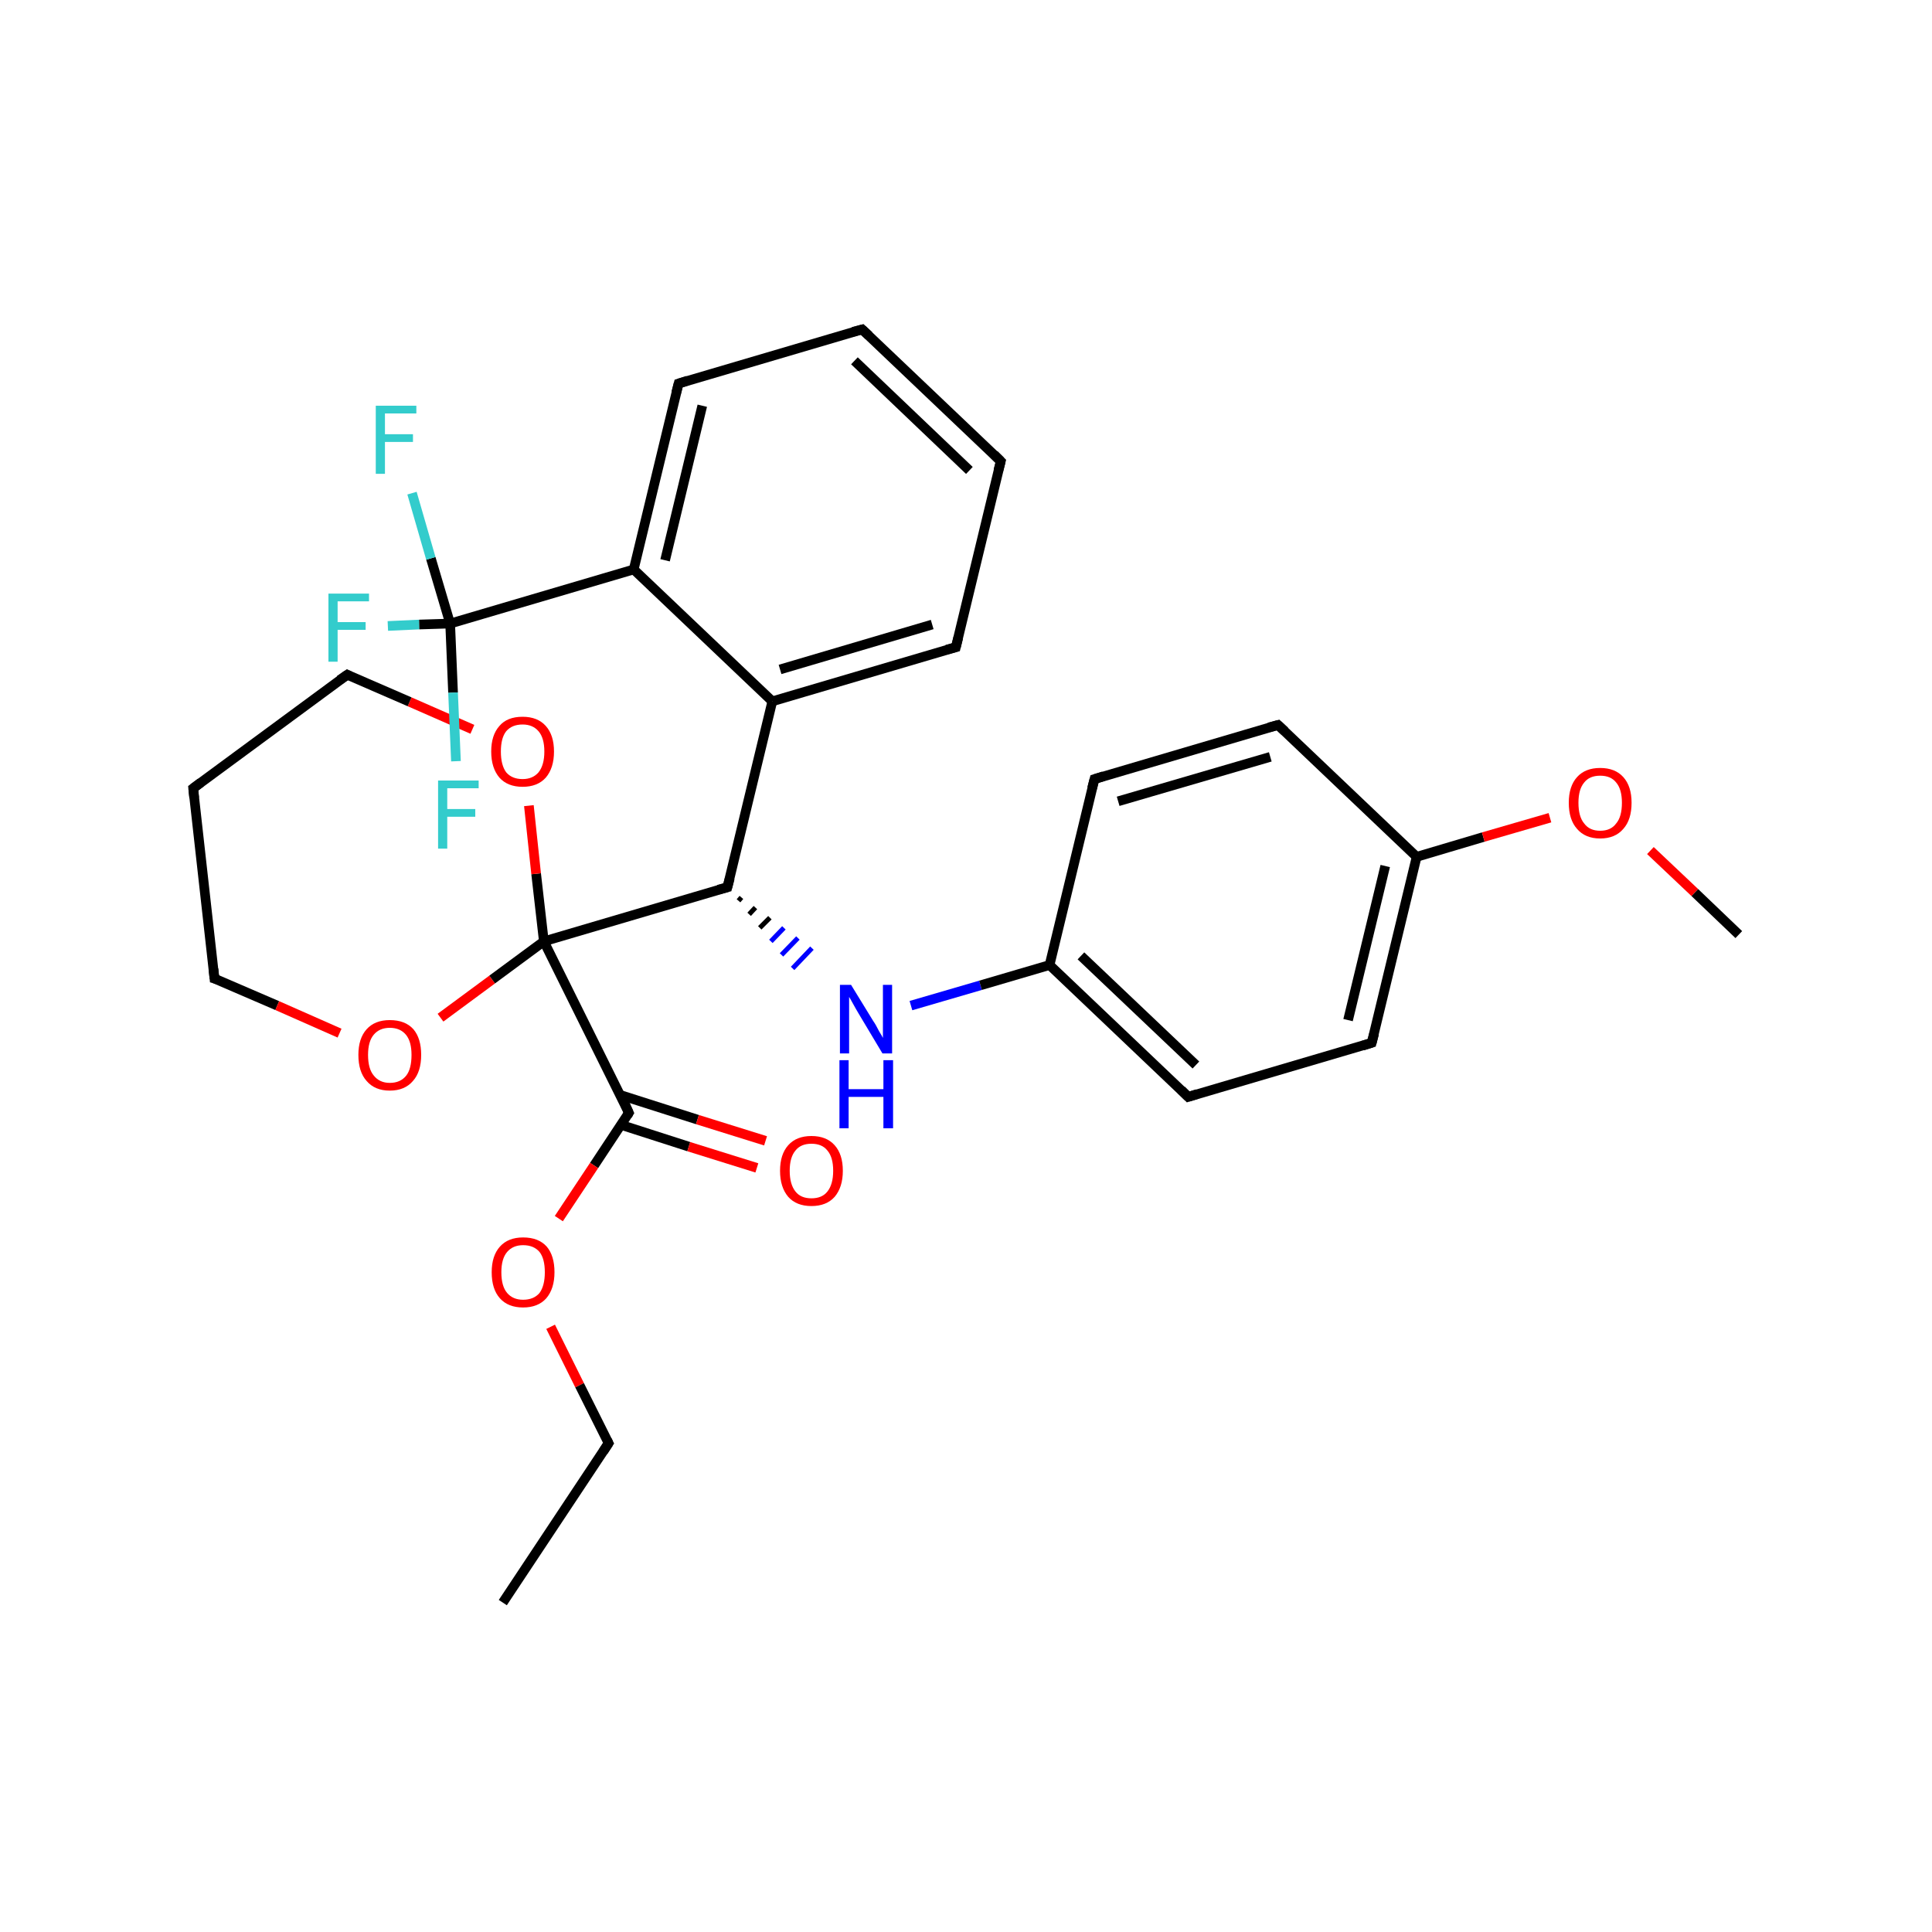
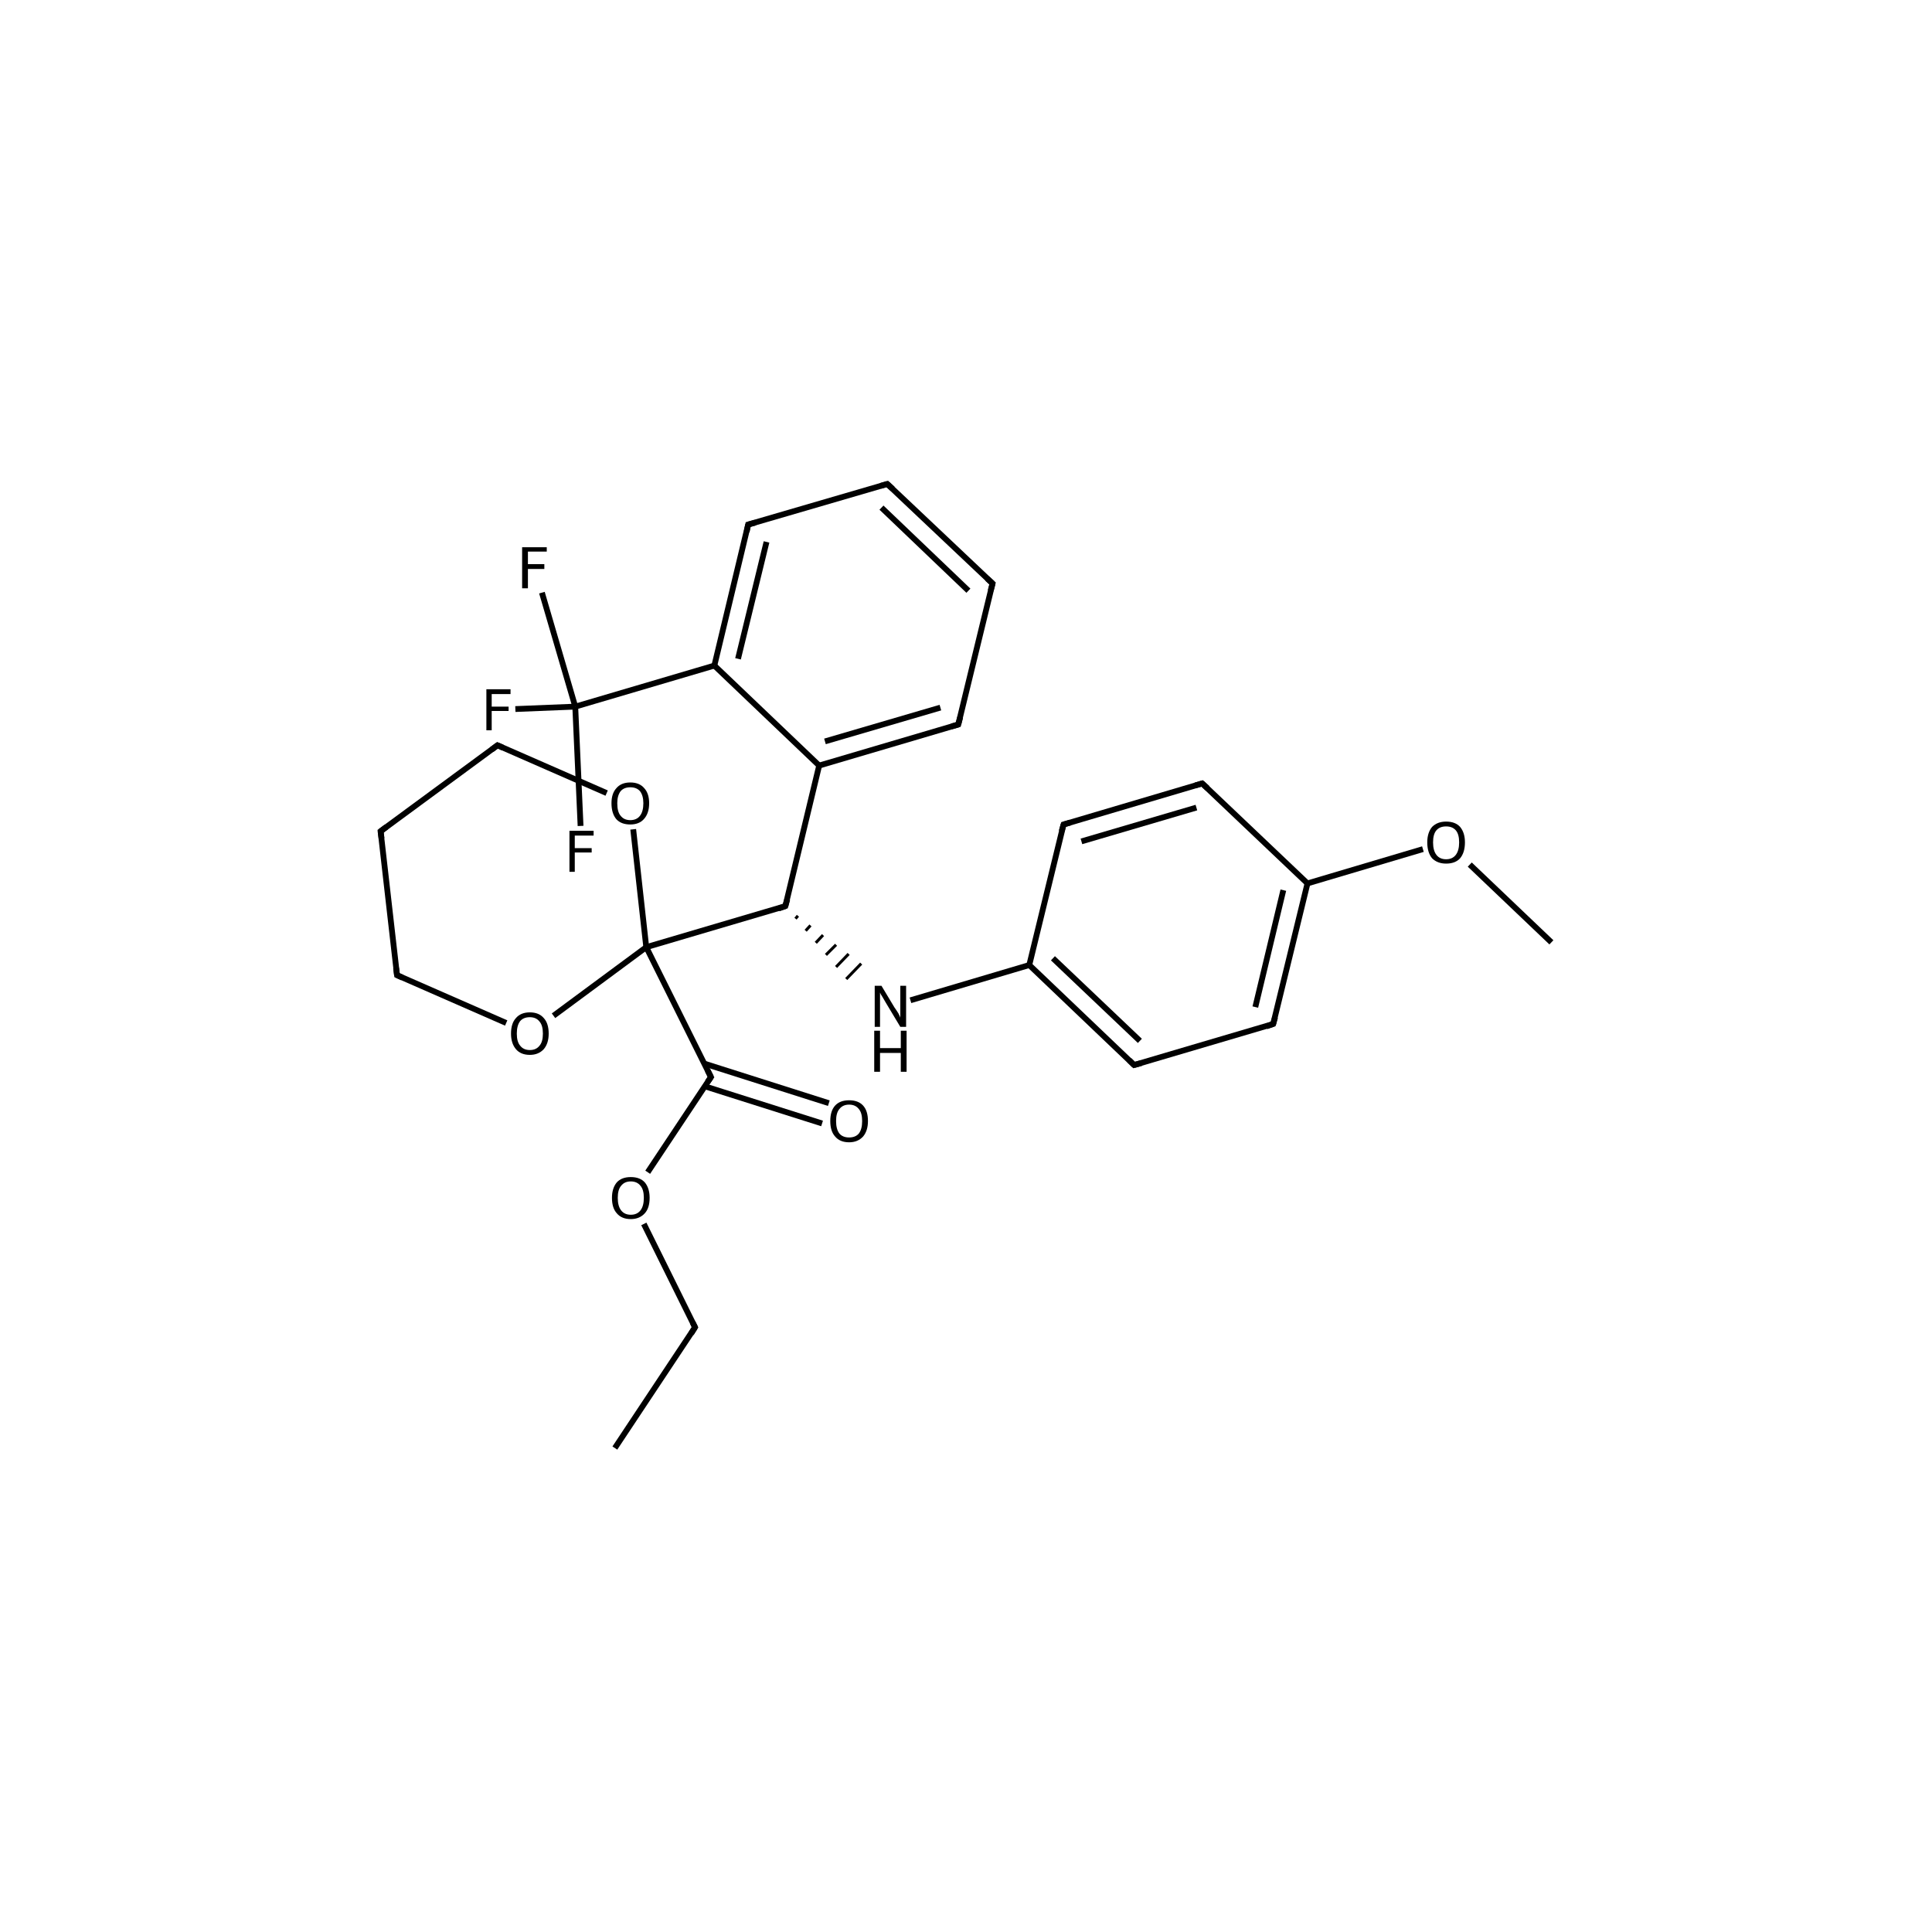
<svg xmlns="http://www.w3.org/2000/svg" version="1.1" baseProfile="full" xml:space="preserve" width="400px" height="400px" viewBox="0 0 400 400">
  <rect style="opacity:1.0;fill:#FFFFFF;stroke:none" width="400.0" height="400.0" x="0.0" y="0.0"> </rect>
-   <path class="bond-0 atom-0 atom-1" d="M 80.3,129.6 L 86.8,129.3" style="fill:none;fill-rule:evenodd;stroke:#33CCCC;stroke-width:2.0px;stroke-linecap:butt;stroke-linejoin:miter;stroke-opacity:1" />
-   <path class="bond-0 atom-0 atom-1" d="M 86.8,129.3 L 93.2,129.1" style="fill:none;fill-rule:evenodd;stroke:#000000;stroke-width:2.0px;stroke-linecap:butt;stroke-linejoin:miter;stroke-opacity:1" />
-   <path class="bond-1 atom-1 atom-2" d="M 93.2,129.1 L 131.2,117.9" style="fill:none;fill-rule:evenodd;stroke:#000000;stroke-width:2.0px;stroke-linecap:butt;stroke-linejoin:miter;stroke-opacity:1" />
-   <path class="bond-2 atom-2 atom-3" d="M 131.2,117.9 L 140.5,79.4" style="fill:none;fill-rule:evenodd;stroke:#000000;stroke-width:2.0px;stroke-linecap:butt;stroke-linejoin:miter;stroke-opacity:1" />
-   <path class="bond-2 atom-2 atom-3" d="M 137.7,116.0 L 145.4,84.0" style="fill:none;fill-rule:evenodd;stroke:#000000;stroke-width:2.0px;stroke-linecap:butt;stroke-linejoin:miter;stroke-opacity:1" />
-   <path class="bond-3 atom-3 atom-4" d="M 140.5,79.4 L 178.5,68.2" style="fill:none;fill-rule:evenodd;stroke:#000000;stroke-width:2.0px;stroke-linecap:butt;stroke-linejoin:miter;stroke-opacity:1" />
-   <path class="bond-4 atom-4 atom-5" d="M 178.5,68.2 L 207.2,95.5" style="fill:none;fill-rule:evenodd;stroke:#000000;stroke-width:2.0px;stroke-linecap:butt;stroke-linejoin:miter;stroke-opacity:1" />
-   <path class="bond-4 atom-4 atom-5" d="M 176.9,74.7 L 200.7,97.4" style="fill:none;fill-rule:evenodd;stroke:#000000;stroke-width:2.0px;stroke-linecap:butt;stroke-linejoin:miter;stroke-opacity:1" />
-   <path class="bond-5 atom-5 atom-6" d="M 207.2,95.5 L 197.9,134.0" style="fill:none;fill-rule:evenodd;stroke:#000000;stroke-width:2.0px;stroke-linecap:butt;stroke-linejoin:miter;stroke-opacity:1" />
-   <path class="bond-6 atom-2 atom-7" d="M 131.2,117.9 L 159.9,145.2" style="fill:none;fill-rule:evenodd;stroke:#000000;stroke-width:2.0px;stroke-linecap:butt;stroke-linejoin:miter;stroke-opacity:1" />
-   <path class="bond-7 atom-7 atom-8" d="M 159.9,145.2 L 150.6,183.7" style="fill:none;fill-rule:evenodd;stroke:#000000;stroke-width:2.0px;stroke-linecap:butt;stroke-linejoin:miter;stroke-opacity:1" />
-   <path class="bond-8 atom-8 atom-9" d="M 152.9,186.5 L 153.5,185.8" style="fill:none;fill-rule:evenodd;stroke:#000000;stroke-width:1.0px;stroke-linecap:butt;stroke-linejoin:miter;stroke-opacity:1" />
-   <path class="bond-8 atom-8 atom-9" d="M 155.1,189.3 L 156.4,187.9" style="fill:none;fill-rule:evenodd;stroke:#000000;stroke-width:1.0px;stroke-linecap:butt;stroke-linejoin:miter;stroke-opacity:1" />
-   <path class="bond-8 atom-8 atom-9" d="M 157.3,192.1 L 159.4,190.0" style="fill:none;fill-rule:evenodd;stroke:#000000;stroke-width:1.0px;stroke-linecap:butt;stroke-linejoin:miter;stroke-opacity:1" />
-   <path class="bond-8 atom-8 atom-9" d="M 159.6,194.9 L 162.3,192.1" style="fill:none;fill-rule:evenodd;stroke:#0000FF;stroke-width:1.0px;stroke-linecap:butt;stroke-linejoin:miter;stroke-opacity:1" />
-   <path class="bond-8 atom-8 atom-9" d="M 161.8,197.7 L 165.2,194.2" style="fill:none;fill-rule:evenodd;stroke:#0000FF;stroke-width:1.0px;stroke-linecap:butt;stroke-linejoin:miter;stroke-opacity:1" />
-   <path class="bond-8 atom-8 atom-9" d="M 164.1,200.5 L 168.1,196.3" style="fill:none;fill-rule:evenodd;stroke:#0000FF;stroke-width:1.0px;stroke-linecap:butt;stroke-linejoin:miter;stroke-opacity:1" />
-   <path class="bond-9 atom-9 atom-10" d="M 188.6,208.2 L 203.0,204.0" style="fill:none;fill-rule:evenodd;stroke:#0000FF;stroke-width:2.0px;stroke-linecap:butt;stroke-linejoin:miter;stroke-opacity:1" />
-   <path class="bond-9 atom-9 atom-10" d="M 203.0,204.0 L 217.3,199.8" style="fill:none;fill-rule:evenodd;stroke:#000000;stroke-width:2.0px;stroke-linecap:butt;stroke-linejoin:miter;stroke-opacity:1" />
-   <path class="bond-10 atom-10 atom-11" d="M 217.3,199.8 L 246.0,227.1" style="fill:none;fill-rule:evenodd;stroke:#000000;stroke-width:2.0px;stroke-linecap:butt;stroke-linejoin:miter;stroke-opacity:1" />
-   <path class="bond-10 atom-10 atom-11" d="M 223.8,197.9 L 247.6,220.5" style="fill:none;fill-rule:evenodd;stroke:#000000;stroke-width:2.0px;stroke-linecap:butt;stroke-linejoin:miter;stroke-opacity:1" />
-   <path class="bond-11 atom-11 atom-12" d="M 246.0,227.1 L 284.0,215.9" style="fill:none;fill-rule:evenodd;stroke:#000000;stroke-width:2.0px;stroke-linecap:butt;stroke-linejoin:miter;stroke-opacity:1" />
-   <path class="bond-12 atom-12 atom-13" d="M 284.0,215.9 L 293.3,177.4" style="fill:none;fill-rule:evenodd;stroke:#000000;stroke-width:2.0px;stroke-linecap:butt;stroke-linejoin:miter;stroke-opacity:1" />
-   <path class="bond-12 atom-12 atom-13" d="M 279.1,211.2 L 286.8,179.3" style="fill:none;fill-rule:evenodd;stroke:#000000;stroke-width:2.0px;stroke-linecap:butt;stroke-linejoin:miter;stroke-opacity:1" />
-   <path class="bond-13 atom-13 atom-14" d="M 293.3,177.4 L 307.1,173.3" style="fill:none;fill-rule:evenodd;stroke:#000000;stroke-width:2.0px;stroke-linecap:butt;stroke-linejoin:miter;stroke-opacity:1" />
-   <path class="bond-13 atom-13 atom-14" d="M 307.1,173.3 L 320.9,169.3" style="fill:none;fill-rule:evenodd;stroke:#FF0000;stroke-width:2.0px;stroke-linecap:butt;stroke-linejoin:miter;stroke-opacity:1" />
-   <path class="bond-14 atom-14 atom-15" d="M 341.7,176.1 L 350.9,184.8" style="fill:none;fill-rule:evenodd;stroke:#FF0000;stroke-width:2.0px;stroke-linecap:butt;stroke-linejoin:miter;stroke-opacity:1" />
-   <path class="bond-14 atom-14 atom-15" d="M 350.9,184.8 L 360.0,193.5" style="fill:none;fill-rule:evenodd;stroke:#000000;stroke-width:2.0px;stroke-linecap:butt;stroke-linejoin:miter;stroke-opacity:1" />
-   <path class="bond-15 atom-13 atom-16" d="M 293.3,177.4 L 264.6,150.1" style="fill:none;fill-rule:evenodd;stroke:#000000;stroke-width:2.0px;stroke-linecap:butt;stroke-linejoin:miter;stroke-opacity:1" />
-   <path class="bond-16 atom-16 atom-17" d="M 264.6,150.1 L 226.6,161.3" style="fill:none;fill-rule:evenodd;stroke:#000000;stroke-width:2.0px;stroke-linecap:butt;stroke-linejoin:miter;stroke-opacity:1" />
-   <path class="bond-16 atom-16 atom-17" d="M 263.0,156.7 L 231.5,165.9" style="fill:none;fill-rule:evenodd;stroke:#000000;stroke-width:2.0px;stroke-linecap:butt;stroke-linejoin:miter;stroke-opacity:1" />
-   <path class="bond-17 atom-8 atom-18" d="M 150.6,183.7 L 112.6,194.9" style="fill:none;fill-rule:evenodd;stroke:#000000;stroke-width:2.0px;stroke-linecap:butt;stroke-linejoin:miter;stroke-opacity:1" />
-   <path class="bond-18 atom-18 atom-19" d="M 112.6,194.9 L 130.2,230.4" style="fill:none;fill-rule:evenodd;stroke:#000000;stroke-width:2.0px;stroke-linecap:butt;stroke-linejoin:miter;stroke-opacity:1" />
-   <path class="bond-19 atom-19 atom-20" d="M 130.2,230.4 L 123.0,241.3" style="fill:none;fill-rule:evenodd;stroke:#000000;stroke-width:2.0px;stroke-linecap:butt;stroke-linejoin:miter;stroke-opacity:1" />
-   <path class="bond-19 atom-19 atom-20" d="M 123.0,241.3 L 115.7,252.3" style="fill:none;fill-rule:evenodd;stroke:#FF0000;stroke-width:2.0px;stroke-linecap:butt;stroke-linejoin:miter;stroke-opacity:1" />
-   <path class="bond-20 atom-20 atom-21" d="M 114.0,274.7 L 120.0,286.8" style="fill:none;fill-rule:evenodd;stroke:#FF0000;stroke-width:2.0px;stroke-linecap:butt;stroke-linejoin:miter;stroke-opacity:1" />
-   <path class="bond-20 atom-20 atom-21" d="M 120.0,286.8 L 126.0,298.8" style="fill:none;fill-rule:evenodd;stroke:#000000;stroke-width:2.0px;stroke-linecap:butt;stroke-linejoin:miter;stroke-opacity:1" />
-   <path class="bond-21 atom-21 atom-22" d="M 126.0,298.8 L 104.1,331.8" style="fill:none;fill-rule:evenodd;stroke:#000000;stroke-width:2.0px;stroke-linecap:butt;stroke-linejoin:miter;stroke-opacity:1" />
-   <path class="bond-22 atom-19 atom-23" d="M 128.6,232.9 L 142.6,237.4" style="fill:none;fill-rule:evenodd;stroke:#000000;stroke-width:2.0px;stroke-linecap:butt;stroke-linejoin:miter;stroke-opacity:1" />
-   <path class="bond-22 atom-19 atom-23" d="M 142.6,237.4 L 156.7,241.8" style="fill:none;fill-rule:evenodd;stroke:#FF0000;stroke-width:2.0px;stroke-linecap:butt;stroke-linejoin:miter;stroke-opacity:1" />
-   <path class="bond-22 atom-19 atom-23" d="M 128.4,226.7 L 144.4,231.8" style="fill:none;fill-rule:evenodd;stroke:#000000;stroke-width:2.0px;stroke-linecap:butt;stroke-linejoin:miter;stroke-opacity:1" />
-   <path class="bond-22 atom-19 atom-23" d="M 144.4,231.8 L 158.5,236.2" style="fill:none;fill-rule:evenodd;stroke:#FF0000;stroke-width:2.0px;stroke-linecap:butt;stroke-linejoin:miter;stroke-opacity:1" />
-   <path class="bond-23 atom-18 atom-24" d="M 112.6,194.9 L 111.0,180.9" style="fill:none;fill-rule:evenodd;stroke:#000000;stroke-width:2.0px;stroke-linecap:butt;stroke-linejoin:miter;stroke-opacity:1" />
-   <path class="bond-23 atom-18 atom-24" d="M 111.0,180.9 L 109.5,166.8" style="fill:none;fill-rule:evenodd;stroke:#FF0000;stroke-width:2.0px;stroke-linecap:butt;stroke-linejoin:miter;stroke-opacity:1" />
-   <path class="bond-24 atom-24 atom-25" d="M 97.8,151.0 L 84.8,145.3" style="fill:none;fill-rule:evenodd;stroke:#FF0000;stroke-width:2.0px;stroke-linecap:butt;stroke-linejoin:miter;stroke-opacity:1" />
-   <path class="bond-24 atom-24 atom-25" d="M 84.8,145.3 L 71.9,139.7" style="fill:none;fill-rule:evenodd;stroke:#000000;stroke-width:2.0px;stroke-linecap:butt;stroke-linejoin:miter;stroke-opacity:1" />
-   <path class="bond-25 atom-25 atom-26" d="M 71.9,139.7 L 40.0,163.2" style="fill:none;fill-rule:evenodd;stroke:#000000;stroke-width:2.0px;stroke-linecap:butt;stroke-linejoin:miter;stroke-opacity:1" />
-   <path class="bond-26 atom-26 atom-27" d="M 40.0,163.2 L 44.4,202.6" style="fill:none;fill-rule:evenodd;stroke:#000000;stroke-width:2.0px;stroke-linecap:butt;stroke-linejoin:miter;stroke-opacity:1" />
-   <path class="bond-27 atom-27 atom-28" d="M 44.4,202.6 L 57.4,208.2" style="fill:none;fill-rule:evenodd;stroke:#000000;stroke-width:2.0px;stroke-linecap:butt;stroke-linejoin:miter;stroke-opacity:1" />
-   <path class="bond-27 atom-27 atom-28" d="M 57.4,208.2 L 70.3,213.9" style="fill:none;fill-rule:evenodd;stroke:#FF0000;stroke-width:2.0px;stroke-linecap:butt;stroke-linejoin:miter;stroke-opacity:1" />
-   <path class="bond-28 atom-1 atom-29" d="M 93.2,129.1 L 89.2,115.6" style="fill:none;fill-rule:evenodd;stroke:#000000;stroke-width:2.0px;stroke-linecap:butt;stroke-linejoin:miter;stroke-opacity:1" />
-   <path class="bond-28 atom-1 atom-29" d="M 89.2,115.6 L 85.3,102.1" style="fill:none;fill-rule:evenodd;stroke:#33CCCC;stroke-width:2.0px;stroke-linecap:butt;stroke-linejoin:miter;stroke-opacity:1" />
-   <path class="bond-29 atom-1 atom-30" d="M 93.2,129.1 L 93.8,143.4" style="fill:none;fill-rule:evenodd;stroke:#000000;stroke-width:2.0px;stroke-linecap:butt;stroke-linejoin:miter;stroke-opacity:1" />
-   <path class="bond-29 atom-1 atom-30" d="M 93.8,143.4 L 94.4,157.6" style="fill:none;fill-rule:evenodd;stroke:#33CCCC;stroke-width:2.0px;stroke-linecap:butt;stroke-linejoin:miter;stroke-opacity:1" />
-   <path class="bond-30 atom-7 atom-6" d="M 159.9,145.2 L 197.9,134.0" style="fill:none;fill-rule:evenodd;stroke:#000000;stroke-width:2.0px;stroke-linecap:butt;stroke-linejoin:miter;stroke-opacity:1" />
-   <path class="bond-30 atom-7 atom-6" d="M 161.5,138.6 L 193.0,129.3" style="fill:none;fill-rule:evenodd;stroke:#000000;stroke-width:2.0px;stroke-linecap:butt;stroke-linejoin:miter;stroke-opacity:1" />
-   <path class="bond-31 atom-17 atom-10" d="M 226.6,161.3 L 217.3,199.8" style="fill:none;fill-rule:evenodd;stroke:#000000;stroke-width:2.0px;stroke-linecap:butt;stroke-linejoin:miter;stroke-opacity:1" />
-   <path class="bond-32 atom-28 atom-18" d="M 91.2,210.7 L 101.9,202.8" style="fill:none;fill-rule:evenodd;stroke:#FF0000;stroke-width:2.0px;stroke-linecap:butt;stroke-linejoin:miter;stroke-opacity:1" />
-   <path class="bond-32 atom-28 atom-18" d="M 101.9,202.8 L 112.6,194.9" style="fill:none;fill-rule:evenodd;stroke:#000000;stroke-width:2.0px;stroke-linecap:butt;stroke-linejoin:miter;stroke-opacity:1" />
-   <path d="M 140.0,81.3 L 140.5,79.4 L 142.4,78.8" style="fill:none;stroke:#000000;stroke-width:2.0px;stroke-linecap:butt;stroke-linejoin:miter;stroke-opacity:1;" />
-   <path d="M 176.6,68.7 L 178.5,68.2 L 179.9,69.5" style="fill:none;stroke:#000000;stroke-width:2.0px;stroke-linecap:butt;stroke-linejoin:miter;stroke-opacity:1;" />
-   <path d="M 205.8,94.1 L 207.2,95.5 L 206.7,97.4" style="fill:none;stroke:#000000;stroke-width:2.0px;stroke-linecap:butt;stroke-linejoin:miter;stroke-opacity:1;" />
-   <path d="M 198.4,132.0 L 197.9,134.0 L 196.0,134.5" style="fill:none;stroke:#000000;stroke-width:2.0px;stroke-linecap:butt;stroke-linejoin:miter;stroke-opacity:1;" />
-   <path d="M 151.1,181.8 L 150.6,183.7 L 148.7,184.2" style="fill:none;stroke:#000000;stroke-width:2.0px;stroke-linecap:butt;stroke-linejoin:miter;stroke-opacity:1;" />
-   <path d="M 244.6,225.7 L 246.0,227.1 L 247.9,226.5" style="fill:none;stroke:#000000;stroke-width:2.0px;stroke-linecap:butt;stroke-linejoin:miter;stroke-opacity:1;" />
-   <path d="M 282.1,216.5 L 284.0,215.9 L 284.5,214.0" style="fill:none;stroke:#000000;stroke-width:2.0px;stroke-linecap:butt;stroke-linejoin:miter;stroke-opacity:1;" />
-   <path d="M 266.0,151.4 L 264.6,150.1 L 262.7,150.6" style="fill:none;stroke:#000000;stroke-width:2.0px;stroke-linecap:butt;stroke-linejoin:miter;stroke-opacity:1;" />
-   <path d="M 228.5,160.7 L 226.6,161.3 L 226.1,163.2" style="fill:none;stroke:#000000;stroke-width:2.0px;stroke-linecap:butt;stroke-linejoin:miter;stroke-opacity:1;" />
-   <path d="M 129.4,228.6 L 130.2,230.4 L 129.9,230.9" style="fill:none;stroke:#000000;stroke-width:2.0px;stroke-linecap:butt;stroke-linejoin:miter;stroke-opacity:1;" />
-   <path d="M 125.7,298.2 L 126.0,298.8 L 124.9,300.5" style="fill:none;stroke:#000000;stroke-width:2.0px;stroke-linecap:butt;stroke-linejoin:miter;stroke-opacity:1;" />
-   <path d="M 72.5,140.0 L 71.9,139.7 L 70.3,140.8" style="fill:none;stroke:#000000;stroke-width:2.0px;stroke-linecap:butt;stroke-linejoin:miter;stroke-opacity:1;" />
-   <path d="M 41.6,162.0 L 40.0,163.2 L 40.2,165.2" style="fill:none;stroke:#000000;stroke-width:2.0px;stroke-linecap:butt;stroke-linejoin:miter;stroke-opacity:1;" />
-   <path d="M 44.2,200.6 L 44.4,202.6 L 45.1,202.8" style="fill:none;stroke:#000000;stroke-width:2.0px;stroke-linecap:butt;stroke-linejoin:miter;stroke-opacity:1;" />
-   <path class="atom-0" d="M 68.0 122.9 L 76.4 122.9 L 76.4 124.5 L 69.9 124.5 L 69.9 128.8 L 75.7 128.8 L 75.7 130.4 L 69.9 130.4 L 69.9 137.0 L 68.0 137.0 L 68.0 122.9 " fill="#33CCCC" />
-   <path class="atom-9" d="M 176.2 203.9 L 180.8 211.4 Q 181.3 212.1, 182.0 213.5 Q 182.8 214.8, 182.8 214.9 L 182.8 203.9 L 184.7 203.9 L 184.7 218.1 L 182.7 218.1 L 177.8 209.9 Q 177.2 208.9, 176.6 207.8 Q 176.0 206.7, 175.8 206.4 L 175.8 218.1 L 173.9 218.1 L 173.9 203.9 L 176.2 203.9 " fill="#0000FF" />
-   <path class="atom-9" d="M 173.8 219.5 L 175.7 219.5 L 175.7 225.5 L 182.9 225.5 L 182.9 219.5 L 184.9 219.5 L 184.9 233.6 L 182.9 233.6 L 182.9 227.1 L 175.7 227.1 L 175.7 233.6 L 173.8 233.6 L 173.8 219.5 " fill="#0000FF" />
-   <path class="atom-14" d="M 324.8 166.2 Q 324.8 162.8, 326.5 160.9 Q 328.2 159.0, 331.3 159.0 Q 334.4 159.0, 336.1 160.9 Q 337.8 162.8, 337.8 166.2 Q 337.8 169.7, 336.1 171.6 Q 334.4 173.6, 331.3 173.6 Q 328.2 173.6, 326.5 171.6 Q 324.8 169.7, 324.8 166.2 M 331.3 172.0 Q 333.5 172.0, 334.6 170.5 Q 335.8 169.1, 335.8 166.2 Q 335.8 163.4, 334.6 162.0 Q 333.5 160.6, 331.3 160.6 Q 329.1 160.6, 328.0 162.0 Q 326.8 163.4, 326.8 166.2 Q 326.8 169.1, 328.0 170.5 Q 329.1 172.0, 331.3 172.0 " fill="#FF0000" />
-   <path class="atom-20" d="M 101.8 263.4 Q 101.8 260.0, 103.5 258.1 Q 105.2 256.2, 108.3 256.2 Q 111.5 256.2, 113.2 258.1 Q 114.8 260.0, 114.8 263.4 Q 114.8 266.8, 113.1 268.8 Q 111.4 270.7, 108.3 270.7 Q 105.2 270.7, 103.5 268.8 Q 101.8 266.9, 101.8 263.4 M 108.3 269.1 Q 110.5 269.1, 111.7 267.7 Q 112.8 266.2, 112.8 263.4 Q 112.8 260.6, 111.7 259.2 Q 110.5 257.8, 108.3 257.8 Q 106.2 257.8, 105.0 259.2 Q 103.8 260.6, 103.8 263.4 Q 103.8 266.3, 105.0 267.7 Q 106.2 269.1, 108.3 269.1 " fill="#FF0000" />
-   <path class="atom-23" d="M 161.5 242.4 Q 161.5 239.0, 163.2 237.1 Q 164.9 235.2, 168.0 235.2 Q 171.1 235.2, 172.8 237.1 Q 174.5 239.0, 174.5 242.4 Q 174.5 245.8, 172.8 247.8 Q 171.1 249.7, 168.0 249.7 Q 164.9 249.7, 163.2 247.8 Q 161.5 245.8, 161.5 242.4 M 168.0 248.1 Q 170.2 248.1, 171.3 246.7 Q 172.5 245.2, 172.5 242.4 Q 172.5 239.6, 171.3 238.2 Q 170.2 236.8, 168.0 236.8 Q 165.8 236.8, 164.7 238.2 Q 163.5 239.6, 163.5 242.4 Q 163.5 245.2, 164.7 246.7 Q 165.8 248.1, 168.0 248.1 " fill="#FF0000" />
-   <path class="atom-24" d="M 101.7 155.6 Q 101.7 152.2, 103.4 150.3 Q 105.0 148.4, 108.2 148.4 Q 111.3 148.4, 113.0 150.3 Q 114.7 152.2, 114.7 155.6 Q 114.7 159.0, 113.0 161.0 Q 111.3 162.9, 108.2 162.9 Q 105.1 162.9, 103.4 161.0 Q 101.7 159.0, 101.7 155.6 M 108.2 161.3 Q 110.3 161.3, 111.5 159.9 Q 112.7 158.4, 112.7 155.6 Q 112.7 152.8, 111.5 151.4 Q 110.3 150.0, 108.2 150.0 Q 106.0 150.0, 104.8 151.4 Q 103.7 152.8, 103.7 155.6 Q 103.7 158.4, 104.8 159.9 Q 106.0 161.3, 108.2 161.3 " fill="#FF0000" />
-   <path class="atom-28" d="M 74.2 218.4 Q 74.2 215.0, 75.9 213.1 Q 77.6 211.2, 80.7 211.2 Q 83.9 211.2, 85.6 213.1 Q 87.2 215.0, 87.2 218.4 Q 87.2 221.9, 85.5 223.8 Q 83.8 225.8, 80.7 225.8 Q 77.6 225.8, 75.9 223.8 Q 74.2 221.9, 74.2 218.4 M 80.7 224.2 Q 82.9 224.2, 84.1 222.7 Q 85.2 221.3, 85.2 218.4 Q 85.2 215.7, 84.1 214.3 Q 82.9 212.8, 80.7 212.8 Q 78.6 212.8, 77.4 214.2 Q 76.2 215.6, 76.2 218.4 Q 76.2 221.3, 77.4 222.7 Q 78.6 224.2, 80.7 224.2 " fill="#FF0000" />
-   <path class="atom-29" d="M 77.8 84.0 L 86.2 84.0 L 86.2 85.6 L 79.7 85.6 L 79.7 89.9 L 85.5 89.9 L 85.5 91.5 L 79.7 91.5 L 79.7 98.1 L 77.8 98.1 L 77.8 84.0 " fill="#33CCCC" />
-   <path class="atom-30" d="M 90.7 161.6 L 99.1 161.6 L 99.1 163.2 L 92.6 163.2 L 92.6 167.5 L 98.4 167.5 L 98.4 169.1 L 92.6 169.1 L 92.6 175.7 L 90.7 175.7 L 90.7 161.6 " fill="#33CCCC" />
+   <path class="bond-0 atom-0 atom-1" d="M 106.7,146.8 L 119.1,146.3" style="fill:none;fill-rule:evenodd;stroke:#000000;stroke-width:1.2px;stroke-linecap:butt;stroke-linejoin:miter;stroke-opacity:1" />
+   <path class="bond-1 atom-1 atom-2" d="M 119.1,146.3 L 147.9,137.8" style="fill:none;fill-rule:evenodd;stroke:#000000;stroke-width:1.2px;stroke-linecap:butt;stroke-linejoin:miter;stroke-opacity:1" />
+   <path class="bond-2 atom-2 atom-3" d="M 147.9,137.8 L 154.9,108.6" style="fill:none;fill-rule:evenodd;stroke:#000000;stroke-width:1.2px;stroke-linecap:butt;stroke-linejoin:miter;stroke-opacity:1" />
+   <path class="bond-2 atom-2 atom-3" d="M 152.8,136.4 L 158.7,112.2" style="fill:none;fill-rule:evenodd;stroke:#000000;stroke-width:1.2px;stroke-linecap:butt;stroke-linejoin:miter;stroke-opacity:1" />
+   <path class="bond-3 atom-3 atom-4" d="M 154.9,108.6 L 183.7,100.2" style="fill:none;fill-rule:evenodd;stroke:#000000;stroke-width:1.2px;stroke-linecap:butt;stroke-linejoin:miter;stroke-opacity:1" />
+   <path class="bond-4 atom-4 atom-5" d="M 183.7,100.2 L 205.5,120.8" style="fill:none;fill-rule:evenodd;stroke:#000000;stroke-width:1.2px;stroke-linecap:butt;stroke-linejoin:miter;stroke-opacity:1" />
+   <path class="bond-4 atom-4 atom-5" d="M 182.5,105.1 L 200.5,122.3" style="fill:none;fill-rule:evenodd;stroke:#000000;stroke-width:1.2px;stroke-linecap:butt;stroke-linejoin:miter;stroke-opacity:1" />
+   <path class="bond-5 atom-5 atom-6" d="M 205.5,120.8 L 198.4,150.0" style="fill:none;fill-rule:evenodd;stroke:#000000;stroke-width:1.2px;stroke-linecap:butt;stroke-linejoin:miter;stroke-opacity:1" />
+   <path class="bond-6 atom-2 atom-7" d="M 147.9,137.8 L 169.6,158.5" style="fill:none;fill-rule:evenodd;stroke:#000000;stroke-width:1.2px;stroke-linecap:butt;stroke-linejoin:miter;stroke-opacity:1" />
+   <path class="bond-7 atom-7 atom-8" d="M 169.6,158.5 L 162.6,187.6" style="fill:none;fill-rule:evenodd;stroke:#000000;stroke-width:1.2px;stroke-linecap:butt;stroke-linejoin:miter;stroke-opacity:1" />
+   <path class="bond-8 atom-8 atom-9" d="M 164.7,190.2 L 165.2,189.6" style="fill:none;fill-rule:evenodd;stroke:#000000;stroke-width:0.6px;stroke-linecap:butt;stroke-linejoin:miter;stroke-opacity:1" />
+   <path class="bond-8 atom-8 atom-9" d="M 166.8,192.7 L 167.8,191.6" style="fill:none;fill-rule:evenodd;stroke:#000000;stroke-width:0.6px;stroke-linecap:butt;stroke-linejoin:miter;stroke-opacity:1" />
+   <path class="bond-8 atom-8 atom-9" d="M 168.9,195.2 L 170.4,193.6" style="fill:none;fill-rule:evenodd;stroke:#000000;stroke-width:0.6px;stroke-linecap:butt;stroke-linejoin:miter;stroke-opacity:1" />
+   <path class="bond-8 atom-8 atom-9" d="M 171.0,197.7 L 173.1,195.6" style="fill:none;fill-rule:evenodd;stroke:#000000;stroke-width:0.6px;stroke-linecap:butt;stroke-linejoin:miter;stroke-opacity:1" />
+   <path class="bond-8 atom-8 atom-9" d="M 173.1,200.2 L 175.7,197.5" style="fill:none;fill-rule:evenodd;stroke:#000000;stroke-width:0.6px;stroke-linecap:butt;stroke-linejoin:miter;stroke-opacity:1" />
+   <path class="bond-8 atom-8 atom-9" d="M 175.2,202.7 L 178.3,199.5" style="fill:none;fill-rule:evenodd;stroke:#000000;stroke-width:0.6px;stroke-linecap:butt;stroke-linejoin:miter;stroke-opacity:1" />
+   <path class="bond-9 atom-9 atom-10" d="M 188.5,207.1 L 213.1,199.8" style="fill:none;fill-rule:evenodd;stroke:#000000;stroke-width:1.2px;stroke-linecap:butt;stroke-linejoin:miter;stroke-opacity:1" />
+   <path class="bond-10 atom-10 atom-11" d="M 213.1,199.8 L 234.8,220.5" style="fill:none;fill-rule:evenodd;stroke:#000000;stroke-width:1.2px;stroke-linecap:butt;stroke-linejoin:miter;stroke-opacity:1" />
+   <path class="bond-10 atom-10 atom-11" d="M 218.0,198.4 L 236.0,215.5" style="fill:none;fill-rule:evenodd;stroke:#000000;stroke-width:1.2px;stroke-linecap:butt;stroke-linejoin:miter;stroke-opacity:1" />
+   <path class="bond-11 atom-11 atom-12" d="M 234.8,220.5 L 263.6,212.0" style="fill:none;fill-rule:evenodd;stroke:#000000;stroke-width:1.2px;stroke-linecap:butt;stroke-linejoin:miter;stroke-opacity:1" />
+   <path class="bond-12 atom-12 atom-13" d="M 263.6,212.0 L 270.7,182.9" style="fill:none;fill-rule:evenodd;stroke:#000000;stroke-width:1.2px;stroke-linecap:butt;stroke-linejoin:miter;stroke-opacity:1" />
+   <path class="bond-12 atom-12 atom-13" d="M 259.9,208.5 L 265.7,184.3" style="fill:none;fill-rule:evenodd;stroke:#000000;stroke-width:1.2px;stroke-linecap:butt;stroke-linejoin:miter;stroke-opacity:1" />
+   <path class="bond-13 atom-13 atom-14" d="M 270.7,182.9 L 294.6,175.8" style="fill:none;fill-rule:evenodd;stroke:#000000;stroke-width:1.2px;stroke-linecap:butt;stroke-linejoin:miter;stroke-opacity:1" />
+   <path class="bond-14 atom-14 atom-15" d="M 304.3,179.0 L 321.2,195.1" style="fill:none;fill-rule:evenodd;stroke:#000000;stroke-width:1.2px;stroke-linecap:butt;stroke-linejoin:miter;stroke-opacity:1" />
+   <path class="bond-15 atom-13 atom-16" d="M 270.7,182.9 L 248.9,162.2" style="fill:none;fill-rule:evenodd;stroke:#000000;stroke-width:1.2px;stroke-linecap:butt;stroke-linejoin:miter;stroke-opacity:1" />
+   <path class="bond-16 atom-16 atom-17" d="M 248.9,162.2 L 220.2,170.7" style="fill:none;fill-rule:evenodd;stroke:#000000;stroke-width:1.2px;stroke-linecap:butt;stroke-linejoin:miter;stroke-opacity:1" />
+   <path class="bond-16 atom-16 atom-17" d="M 247.7,167.2 L 223.9,174.2" style="fill:none;fill-rule:evenodd;stroke:#000000;stroke-width:1.2px;stroke-linecap:butt;stroke-linejoin:miter;stroke-opacity:1" />
+   <path class="bond-17 atom-8 atom-18" d="M 162.6,187.6 L 133.8,196.1" style="fill:none;fill-rule:evenodd;stroke:#000000;stroke-width:1.2px;stroke-linecap:butt;stroke-linejoin:miter;stroke-opacity:1" />
+   <path class="bond-18 atom-18 atom-19" d="M 133.8,196.1 L 147.2,223.0" style="fill:none;fill-rule:evenodd;stroke:#000000;stroke-width:1.2px;stroke-linecap:butt;stroke-linejoin:miter;stroke-opacity:1" />
+   <path class="bond-19 atom-19 atom-20" d="M 147.2,223.0 L 134.1,242.7" style="fill:none;fill-rule:evenodd;stroke:#000000;stroke-width:1.2px;stroke-linecap:butt;stroke-linejoin:miter;stroke-opacity:1" />
+   <path class="bond-20 atom-20 atom-21" d="M 133.3,253.4 L 143.9,274.8" style="fill:none;fill-rule:evenodd;stroke:#000000;stroke-width:1.2px;stroke-linecap:butt;stroke-linejoin:miter;stroke-opacity:1" />
+   <path class="bond-21 atom-21 atom-22" d="M 143.9,274.8 L 127.3,299.8" style="fill:none;fill-rule:evenodd;stroke:#000000;stroke-width:1.2px;stroke-linecap:butt;stroke-linejoin:miter;stroke-opacity:1" />
+   <path class="bond-22 atom-19 atom-23" d="M 145.9,224.9 L 170.2,232.6" style="fill:none;fill-rule:evenodd;stroke:#000000;stroke-width:1.2px;stroke-linecap:butt;stroke-linejoin:miter;stroke-opacity:1" />
+   <path class="bond-22 atom-19 atom-23" d="M 145.8,220.2 L 171.6,228.4" style="fill:none;fill-rule:evenodd;stroke:#000000;stroke-width:1.2px;stroke-linecap:butt;stroke-linejoin:miter;stroke-opacity:1" />
+   <path class="bond-23 atom-18 atom-24" d="M 133.8,196.1 L 131.1,171.7" style="fill:none;fill-rule:evenodd;stroke:#000000;stroke-width:1.2px;stroke-linecap:butt;stroke-linejoin:miter;stroke-opacity:1" />
+   <path class="bond-24 atom-24 atom-25" d="M 125.6,164.2 L 103.0,154.3" style="fill:none;fill-rule:evenodd;stroke:#000000;stroke-width:1.2px;stroke-linecap:butt;stroke-linejoin:miter;stroke-opacity:1" />
+   <path class="bond-25 atom-25 atom-26" d="M 103.0,154.3 L 78.8,172.1" style="fill:none;fill-rule:evenodd;stroke:#000000;stroke-width:1.2px;stroke-linecap:butt;stroke-linejoin:miter;stroke-opacity:1" />
+   <path class="bond-26 atom-26 atom-27" d="M 78.8,172.1 L 82.2,201.9" style="fill:none;fill-rule:evenodd;stroke:#000000;stroke-width:1.2px;stroke-linecap:butt;stroke-linejoin:miter;stroke-opacity:1" />
+   <path class="bond-27 atom-27 atom-28" d="M 82.2,201.9 L 104.8,211.8" style="fill:none;fill-rule:evenodd;stroke:#000000;stroke-width:1.2px;stroke-linecap:butt;stroke-linejoin:miter;stroke-opacity:1" />
+   <path class="bond-28 atom-1 atom-29" d="M 119.1,146.3 L 112.2,122.7" style="fill:none;fill-rule:evenodd;stroke:#000000;stroke-width:1.2px;stroke-linecap:butt;stroke-linejoin:miter;stroke-opacity:1" />
+   <path class="bond-29 atom-1 atom-30" d="M 119.1,146.3 L 120.2,171.0" style="fill:none;fill-rule:evenodd;stroke:#000000;stroke-width:1.2px;stroke-linecap:butt;stroke-linejoin:miter;stroke-opacity:1" />
+   <path class="bond-30 atom-7 atom-6" d="M 169.6,158.5 L 198.4,150.0" style="fill:none;fill-rule:evenodd;stroke:#000000;stroke-width:1.2px;stroke-linecap:butt;stroke-linejoin:miter;stroke-opacity:1" />
+   <path class="bond-30 atom-7 atom-6" d="M 170.8,153.5 L 194.7,146.5" style="fill:none;fill-rule:evenodd;stroke:#000000;stroke-width:1.2px;stroke-linecap:butt;stroke-linejoin:miter;stroke-opacity:1" />
+   <path class="bond-31 atom-17 atom-10" d="M 220.2,170.7 L 213.1,199.8" style="fill:none;fill-rule:evenodd;stroke:#000000;stroke-width:1.2px;stroke-linecap:butt;stroke-linejoin:miter;stroke-opacity:1" />
+   <path class="bond-32 atom-28 atom-18" d="M 114.6,210.3 L 133.8,196.1" style="fill:none;fill-rule:evenodd;stroke:#000000;stroke-width:1.2px;stroke-linecap:butt;stroke-linejoin:miter;stroke-opacity:1" />
+   <path d="M 154.6,110.1 L 154.9,108.6 L 156.4,108.2" style="fill:none;stroke:#000000;stroke-width:1.2px;stroke-linecap:butt;stroke-linejoin:miter;stroke-opacity:1;" />
+   <path d="M 182.3,100.6 L 183.7,100.2 L 184.8,101.2" style="fill:none;stroke:#000000;stroke-width:1.2px;stroke-linecap:butt;stroke-linejoin:miter;stroke-opacity:1;" />
+   <path d="M 204.4,119.8 L 205.5,120.8 L 205.1,122.3" style="fill:none;stroke:#000000;stroke-width:1.2px;stroke-linecap:butt;stroke-linejoin:miter;stroke-opacity:1;" />
+   <path d="M 198.8,148.5 L 198.4,150.0 L 197.0,150.4" style="fill:none;stroke:#000000;stroke-width:1.2px;stroke-linecap:butt;stroke-linejoin:miter;stroke-opacity:1;" />
+   <path d="M 163.0,186.2 L 162.6,187.6 L 161.2,188.1" style="fill:none;stroke:#000000;stroke-width:1.2px;stroke-linecap:butt;stroke-linejoin:miter;stroke-opacity:1;" />
+   <path d="M 233.8,219.5 L 234.8,220.5 L 236.3,220.1" style="fill:none;stroke:#000000;stroke-width:1.2px;stroke-linecap:butt;stroke-linejoin:miter;stroke-opacity:1;" />
+   <path d="M 262.2,212.5 L 263.6,212.0 L 264.0,210.6" style="fill:none;stroke:#000000;stroke-width:1.2px;stroke-linecap:butt;stroke-linejoin:miter;stroke-opacity:1;" />
+   <path d="M 250.0,163.2 L 248.9,162.2 L 247.5,162.6" style="fill:none;stroke:#000000;stroke-width:1.2px;stroke-linecap:butt;stroke-linejoin:miter;stroke-opacity:1;" />
+   <path d="M 221.6,170.3 L 220.2,170.7 L 219.8,172.1" style="fill:none;stroke:#000000;stroke-width:1.2px;stroke-linecap:butt;stroke-linejoin:miter;stroke-opacity:1;" />
+   <path d="M 146.5,221.6 L 147.2,223.0 L 146.5,224.0" style="fill:none;stroke:#000000;stroke-width:1.2px;stroke-linecap:butt;stroke-linejoin:miter;stroke-opacity:1;" />
+   <path d="M 143.4,273.8 L 143.9,274.8 L 143.1,276.1" style="fill:none;stroke:#000000;stroke-width:1.2px;stroke-linecap:butt;stroke-linejoin:miter;stroke-opacity:1;" />
+   <path d="M 104.1,154.8 L 103.0,154.3 L 101.8,155.2" style="fill:none;stroke:#000000;stroke-width:1.2px;stroke-linecap:butt;stroke-linejoin:miter;stroke-opacity:1;" />
+   <path d="M 80.0,171.2 L 78.8,172.1 L 79.0,173.6" style="fill:none;stroke:#000000;stroke-width:1.2px;stroke-linecap:butt;stroke-linejoin:miter;stroke-opacity:1;" />
+   <path d="M 82.0,200.4 L 82.2,201.9 L 83.3,202.4" style="fill:none;stroke:#000000;stroke-width:1.2px;stroke-linecap:butt;stroke-linejoin:miter;stroke-opacity:1;" />
+   <path class="atom-0" d="M 100.7 142.7 L 105.7 142.7 L 105.7 143.7 L 101.8 143.7 L 101.8 146.3 L 105.3 146.3 L 105.3 147.2 L 101.8 147.2 L 101.8 151.2 L 100.7 151.2 L 100.7 142.7 " fill="#000000" />
+   <path class="atom-9" d="M 182.5 204.1 L 185.2 208.6 Q 185.5 209.0, 186.0 209.8 Q 186.4 210.6, 186.4 210.7 L 186.4 204.1 L 187.6 204.1 L 187.6 212.6 L 186.4 212.6 L 183.4 207.6 Q 183.1 207.1, 182.7 206.4 Q 182.3 205.8, 182.2 205.5 L 182.2 212.6 L 181.1 212.6 L 181.1 204.1 L 182.5 204.1 " fill="#000000" />
+   <path class="atom-9" d="M 181.0 213.4 L 182.2 213.4 L 182.2 217.0 L 186.5 217.0 L 186.5 213.4 L 187.7 213.4 L 187.7 221.9 L 186.5 221.9 L 186.5 218.0 L 182.2 218.0 L 182.2 221.9 L 181.0 221.9 L 181.0 213.4 " fill="#000000" />
+   <path class="atom-14" d="M 295.5 174.4 Q 295.5 172.4, 296.5 171.2 Q 297.6 170.1, 299.4 170.1 Q 301.3 170.1, 302.3 171.2 Q 303.3 172.4, 303.3 174.4 Q 303.3 176.5, 302.3 177.7 Q 301.3 178.8, 299.4 178.8 Q 297.6 178.8, 296.5 177.7 Q 295.5 176.5, 295.5 174.4 M 299.4 177.9 Q 300.7 177.9, 301.4 177.0 Q 302.1 176.1, 302.1 174.4 Q 302.1 172.7, 301.4 171.9 Q 300.7 171.1, 299.4 171.1 Q 298.1 171.1, 297.4 171.9 Q 296.7 172.7, 296.7 174.4 Q 296.7 176.1, 297.4 177.0 Q 298.1 177.9, 299.4 177.9 " fill="#000000" />
+   <path class="atom-20" d="M 126.7 248.0 Q 126.7 246.0, 127.7 244.8 Q 128.7 243.7, 130.6 243.7 Q 132.5 243.7, 133.5 244.8 Q 134.5 246.0, 134.5 248.0 Q 134.5 250.1, 133.5 251.2 Q 132.4 252.4, 130.6 252.4 Q 128.7 252.4, 127.7 251.2 Q 126.7 250.1, 126.7 248.0 M 130.6 251.5 Q 131.9 251.5, 132.6 250.6 Q 133.3 249.7, 133.3 248.0 Q 133.3 246.3, 132.6 245.5 Q 131.9 244.6, 130.6 244.6 Q 129.3 244.6, 128.6 245.5 Q 127.9 246.3, 127.9 248.0 Q 127.9 249.7, 128.6 250.6 Q 129.3 251.5, 130.6 251.5 " fill="#000000" />
+   <path class="atom-23" d="M 171.9 232.1 Q 171.9 230.0, 172.9 228.9 Q 173.9 227.8, 175.8 227.8 Q 177.7 227.8, 178.7 228.9 Q 179.7 230.0, 179.7 232.1 Q 179.7 234.1, 178.7 235.3 Q 177.6 236.5, 175.8 236.5 Q 173.9 236.5, 172.9 235.3 Q 171.9 234.2, 171.9 232.1 M 175.8 235.5 Q 177.1 235.5, 177.8 234.7 Q 178.5 233.8, 178.5 232.1 Q 178.5 230.4, 177.8 229.6 Q 177.1 228.7, 175.8 228.7 Q 174.5 228.7, 173.8 229.6 Q 173.1 230.4, 173.1 232.1 Q 173.1 233.8, 173.8 234.7 Q 174.5 235.5, 175.8 235.5 " fill="#000000" />
+   <path class="atom-24" d="M 126.6 166.3 Q 126.6 164.3, 127.6 163.2 Q 128.6 162.0, 130.5 162.0 Q 132.4 162.0, 133.4 163.2 Q 134.4 164.3, 134.4 166.3 Q 134.4 168.4, 133.3 169.6 Q 132.3 170.7, 130.5 170.7 Q 128.6 170.7, 127.6 169.6 Q 126.6 168.4, 126.6 166.3 M 130.5 169.8 Q 131.8 169.8, 132.5 168.9 Q 133.2 168.0, 133.2 166.3 Q 133.2 164.7, 132.5 163.8 Q 131.8 163.0, 130.5 163.0 Q 129.2 163.0, 128.5 163.8 Q 127.8 164.7, 127.8 166.3 Q 127.8 168.1, 128.5 168.9 Q 129.2 169.8, 130.5 169.8 " fill="#000000" />
+   <path class="atom-28" d="M 105.8 214.0 Q 105.8 211.9, 106.8 210.8 Q 107.8 209.6, 109.7 209.6 Q 111.6 209.6, 112.6 210.8 Q 113.6 211.9, 113.6 214.0 Q 113.6 216.0, 112.6 217.2 Q 111.5 218.4, 109.7 218.4 Q 107.8 218.4, 106.8 217.2 Q 105.8 216.0, 105.8 214.0 M 109.7 217.4 Q 111.0 217.4, 111.7 216.5 Q 112.4 215.7, 112.4 214.0 Q 112.4 212.3, 111.7 211.5 Q 111.0 210.6, 109.7 210.6 Q 108.4 210.6, 107.7 211.4 Q 107.0 212.3, 107.0 214.0 Q 107.0 215.7, 107.7 216.5 Q 108.4 217.4, 109.7 217.4 " fill="#000000" />
+   <path class="atom-29" d="M 108.1 113.3 L 113.2 113.3 L 113.2 114.2 L 109.3 114.2 L 109.3 116.8 L 112.7 116.8 L 112.7 117.8 L 109.3 117.8 L 109.3 121.8 L 108.1 121.8 L 108.1 113.3 " fill="#000000" />
+   <path class="atom-30" d="M 117.9 172.0 L 122.9 172.0 L 122.9 173.0 L 119.0 173.0 L 119.0 175.6 L 122.5 175.6 L 122.5 176.5 L 119.0 176.5 L 119.0 180.5 L 117.9 180.5 L 117.9 172.0 " fill="#000000" />
</svg>
